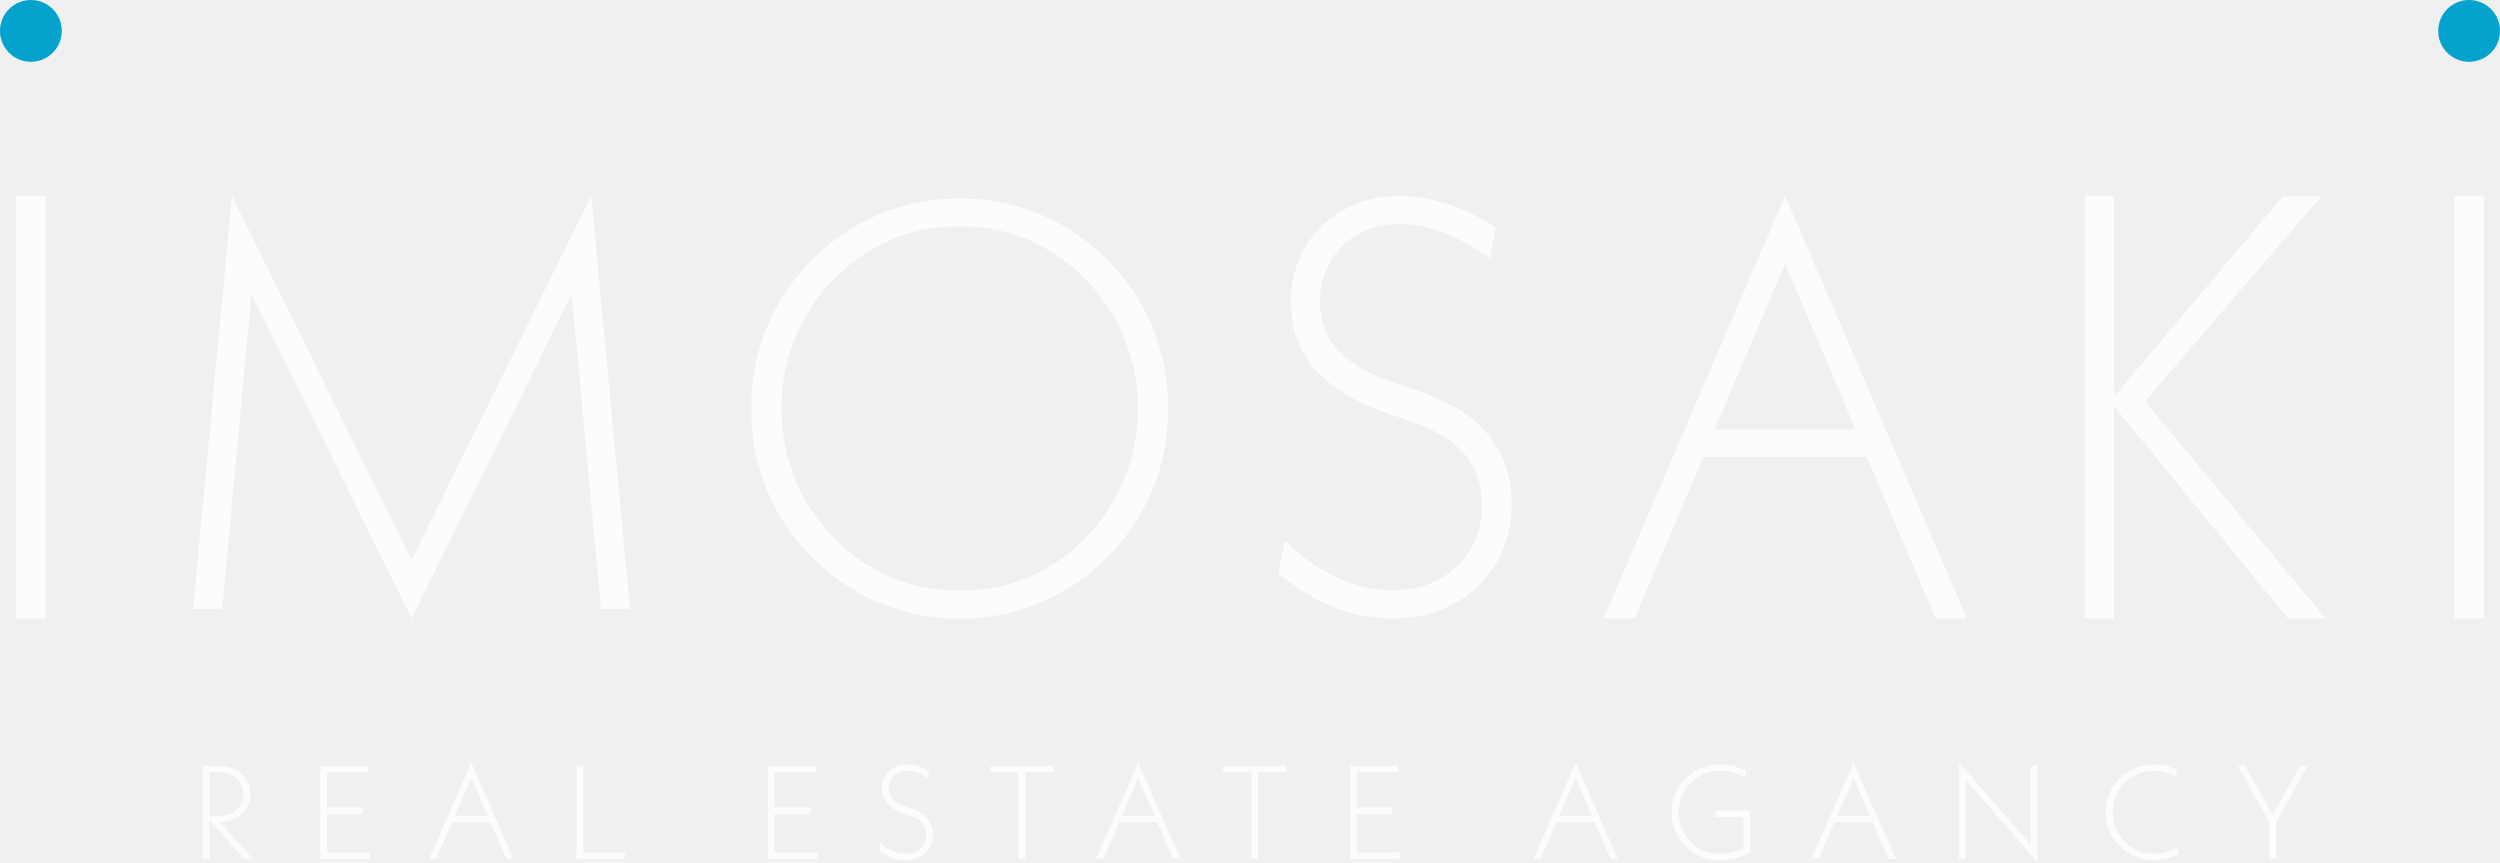
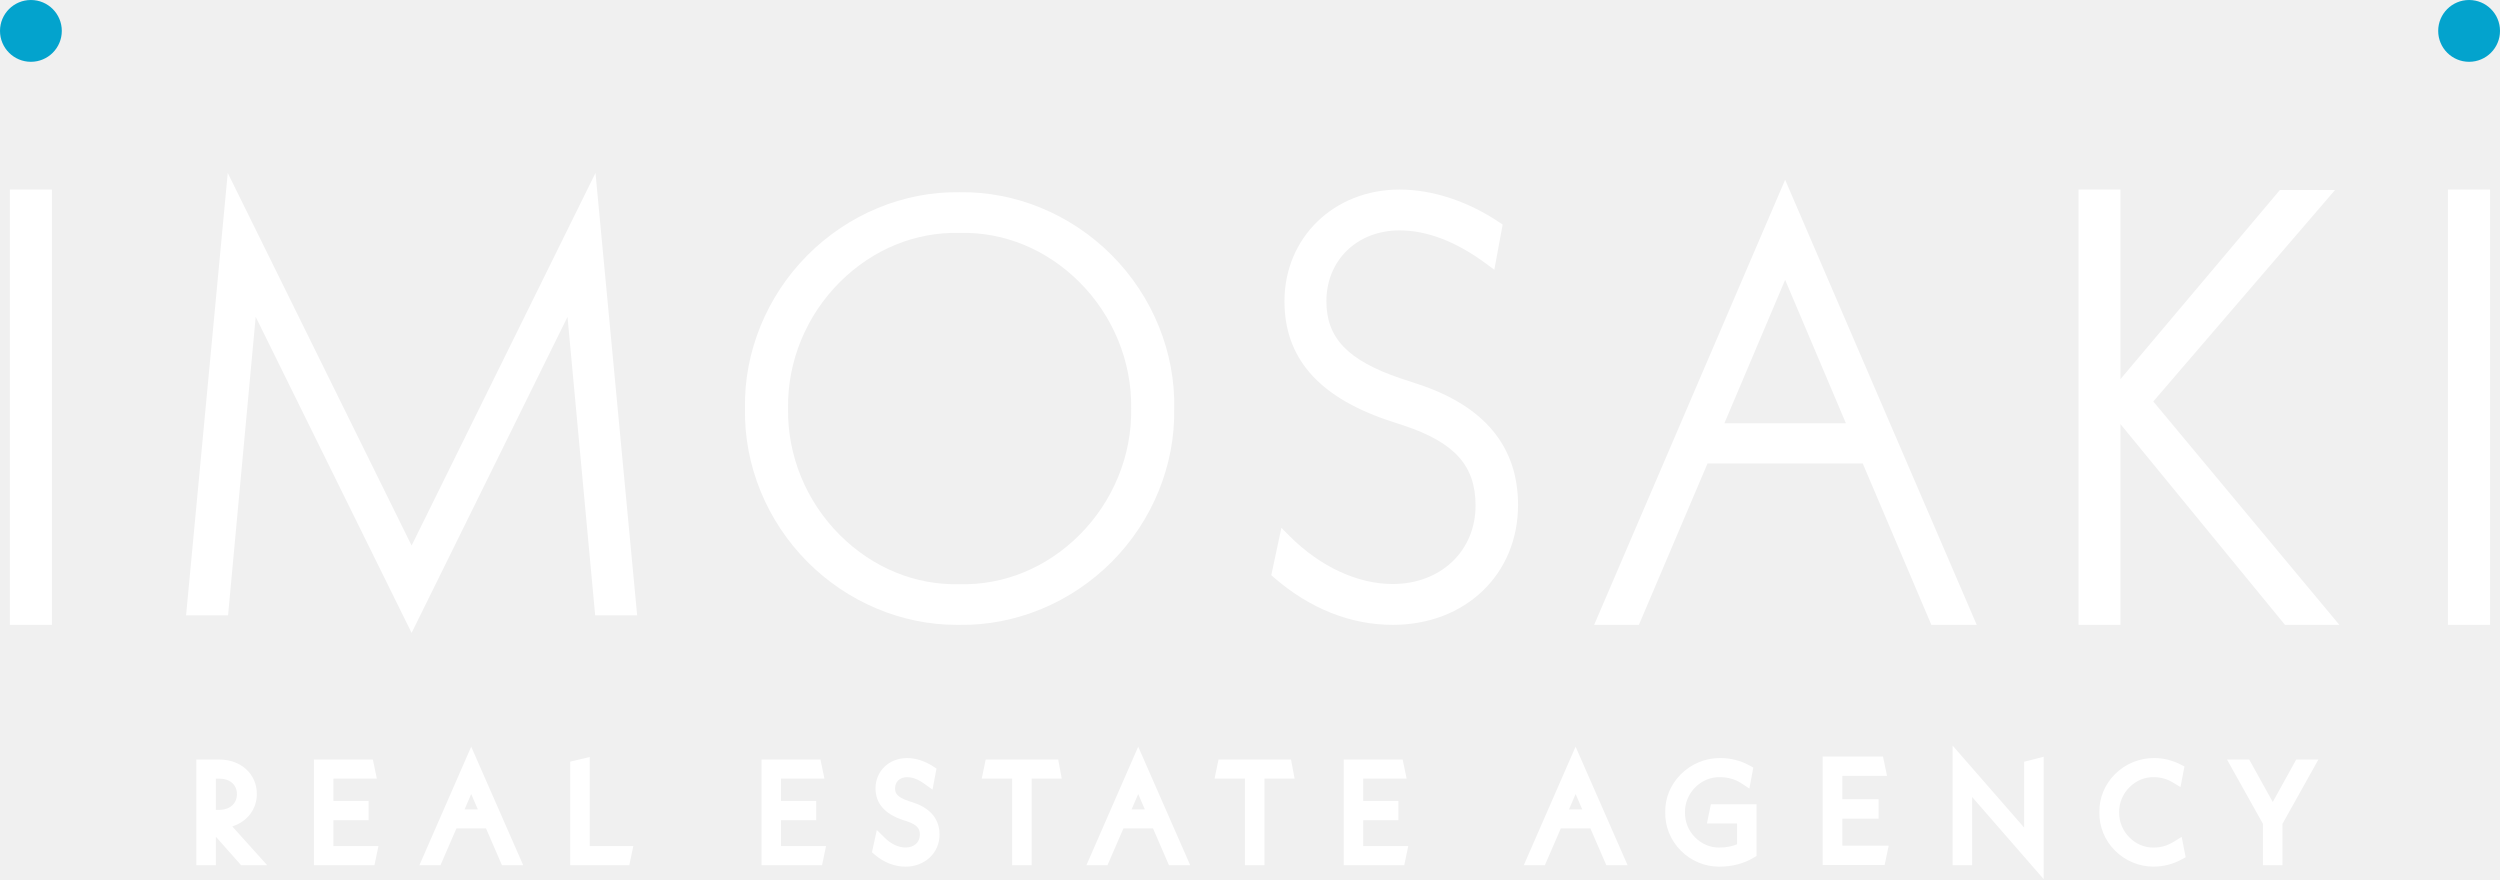
- <svg xmlns="http://www.w3.org/2000/svg" id="Layer_2" data-name="Layer 2" viewBox="0 0 784.74 270.62">
+ <svg xmlns="http://www.w3.org/2000/svg" id="Layer_2" data-name="Layer 2" viewBox="0 0 784.74 275.96">
  <defs>
    <style>
      .cls-1 {
-         fill: #03a3cd;
+         fill: #fff;
      }

      .cls-1, .cls-2 {
        stroke-width: 0px;
      }

      .cls-2 {
-         fill: #fcfcfc;
+         fill: #03a3cd;
      }
    </style>
  </defs>
  <g id="Layer_1-2" data-name="Layer 1">
    <g>
+       <circle class="cls-2" cx="9.7" cy="9.7" r="9.7" />
+       <circle class="cls-2" cx="775.04" cy="9.7" r="9.7" />
      <g>
-         <path class="cls-2" d="M5.09,61.5v132.64h9.22V61.5H5.09Z" />
-         <path class="cls-2" d="M188.64,191.14l-9.16-98.91-50.28,101.91-50.28-101.91-9.16,98.91h-9.16l12.21-129.64,56.38,114.27,56.38-114.27,12.21,129.64h-9.16Z" />
-         <path class="cls-2" d="M301.23,62.35c35.73-.55,66.08,29.75,65.36,65.89.72,36.14-29.63,66.44-65.36,65.89-35.73.55-66.08-29.75-65.36-65.89-.72-36.14,29.63-66.44,65.36-65.89ZM301.23,71.11c-30.53-.73-56.38,25.92-55.84,57.13-.54,31.21,25.32,57.86,55.84,57.13,30.53.73,56.38-25.92,55.84-57.13.54-31.21-25.32-57.86-55.84-57.13Z" />
-         <path class="cls-2" d="M403.4,169.71c9.34,9.37,21.55,15.62,33.76,15.62,16.7,0,28.01-11.57,28.01-26.64,0-13.04-6.82-21.31-23.88-27.01l-5.57-1.84c-20.65-7.17-30.53-18.37-30.53-35.27,0-18.74,14.37-33.07,34.12-33.07,9.52,0,20.29,3.31,30.17,9.92l-1.8,9.74c-9.7-7.16-19.21-10.84-28.37-10.84-14.54,0-24.96,10.29-24.96,24.25,0,13.04,7.9,20.39,24.6,26.09l5.57,1.84c20.65,6.8,29.99,18.92,29.99,36.01,0,20.39-15.62,35.64-37.35,35.64-14.19,0-26.4-6.06-35.91-14.33l2.15-10.1Z" />
-         <path class="cls-2" d="M586.02,143.46h-51.36l-21.55,50.68h-9.7l56.92-132.64,57.1,132.64h-9.88l-21.55-50.68ZM582.43,134.86l-22.09-52.14-22.09,52.14h44.17Z" />
-         <path class="cls-2" d="M673.29,126l55.31-64.35h-12.03l-52.97,62.84v-62.99h-9.16v132.64h9.16v-66.62l54.59,66.62h11.85l-56.75-68.14Z" />
-         <path class="cls-2" d="M770.4,61.5v132.64h9.22V61.5h-9.22Z" />
+         <rect class="cls-1" x="3.09" y="59.5" width="13.22" height="136.64" />
+         <polygon class="cls-1" points="129.2 171.25 71.49 54.29 58.41 193.14 71.59 193.14 80.26 99.47 129.2 198.66 178.14 99.47 186.82 193.14 200 193.14 186.92 54.29 129.2 171.25" />
+         <path class="cls-1" d="M368.59,128.28c.35-17.74-6.79-35.3-19.61-48.17-12.76-12.82-30.14-20.04-47.76-19.77-17.62-.28-34.99,6.94-47.76,19.77-12.81,12.87-19.96,30.43-19.61,48.09-.35,17.74,6.79,35.3,19.61,48.17,12.54,12.6,29.56,19.77,46.77,19.77.32,0,.63,0,.95,0,17.59.27,35.01-6.94,47.79-19.77,12.81-12.87,19.96-30.43,19.6-48.09ZM355.07,128.28c.25,14.7-5.7,29.18-16.33,39.74-10.3,10.23-23.62,15.71-37.57,15.36-13.88.33-27.17-5.12-37.47-15.36-10.63-10.56-16.58-25.04-16.33-39.81-.25-14.7,5.7-29.18,16.33-39.74,10.3-10.23,23.6-15.69,37.47-15.36h.05s.05,0,.05,0c13.85-.34,27.17,5.12,37.47,15.36,10.63,10.56,16.58,25.04,16.33,39.81Z" />
+         <path class="cls-1" d="M445.15,120.59l-5.55-1.83c-16.51-5.63-23.25-12.64-23.25-24.19,0-12.89,9.66-22.25,22.96-22.25,8.66,0,17.8,3.52,27.18,10.45l2.57,1.9,2.62-14.18-1.09-.73c-9.88-6.62-20.99-10.26-31.28-10.26-20.59,0-36.12,15.08-36.12,35.07,0,17.57,10.42,29.72,31.9,37.17l5.56,1.83c15.99,5.34,22.52,12.61,22.52,25.11,0,14.28-10.94,24.64-26.01,24.64-11.04,0-22.82-5.48-32.34-15.03l-2.6-2.61-3.17,14.87.89.77c11.16,9.7,24.03,14.82,37.22,14.82,22.8,0,39.35-15.83,39.35-37.64,0-18.3-10.55-31.06-31.36-37.91Z" />
+         <path class="cls-1" d="M560.34,56.44l-59.95,139.71h14.05l21.55-50.68h48.71l21.55,50.68h14.24l-60.14-139.71ZM579.41,132.86h-38.13l19.07-45.01,19.07,45.01Z" />
+         <polygon class="cls-1" points="732.95 59.65 715.64 59.65 665.6 119.01 665.6 59.5 652.44 59.5 652.44 196.14 665.6 196.14 665.6 133.12 717.24 196.14 734.31 196.14 675.91 126.02 732.95 59.65" />
+         <rect class="cls-1" x="768.4" y="59.5" width="13.22" height="136.64" />
+         <path class="cls-1" d="M80.62,249.24c0-6.28-4.98-10.83-11.83-10.83h-7.17v33.17h6.13v-8.94l7.93,8.94h8.18l-10.95-12.17c4.58-1.43,7.71-5.33,7.71-10.16ZM68.79,244.41c3.39,0,5.58,1.91,5.58,4.88s-2.24,4.92-5.58,4.92h-1.04v-9.79h1.04Z" />
+         <polygon class="cls-1" points="104.66 257.45 115.71 257.45 115.71 251.41 104.66 251.41 104.66 244.41 118.29 244.41 117.04 238.41 98.54 238.41 98.54 271.58 117.54 271.58 118.79 265.58 104.66 265.58 104.66 257.45" />
+         <path class="cls-1" d="M131.65,271.58h6.62l5-11.54h9.29l5,11.54h6.67l-16.32-37.2-16.26,37.2ZM145.83,254.07l2.08-4.83,2.08,4.83h-4.17Z" />
+         <polygon class="cls-1" points="185.12 237.63 178.99 239.07 178.99 271.58 197.54 271.58 198.79 265.58 185.12 265.58 185.12 237.63" />
+         <polygon class="cls-1" points="245.16 257.45 256.21 257.45 256.21 251.41 245.16 251.41 245.16 244.41 258.79 244.41 257.54 238.41 239.04 238.41 239.04 271.58 258.04 271.58 259.29 265.58 245.16 265.58 245.16 257.45" />
+         <path class="cls-1" d="M286.57,251.88l-1.27-.41c-4.01-1.34-4.34-2.66-4.34-4.02,0-2.09,1.52-3.5,3.79-3.5,1.68,0,3.5.7,5.41,2.08l2.55,1.84,1.25-6.61-1.12-.73c-2.54-1.66-5.41-2.58-8.1-2.58-5.65,0-9.92,4.08-9.92,9.5,0,4.67,2.84,8,8.47,9.9l1.29.42c3.84,1.25,4.16,2.77,4.16,4.22,0,2.42-1.81,4.04-4.5,4.04-2.17,0-4.51-1.08-6.43-2.97l-2.58-2.53-1.53,7,.92.78c2.87,2.44,6.2,3.73,9.63,3.73,6.08,0,10.67-4.34,10.67-10.08,0-3.37-1.45-7.85-8.34-10.07Z" />
+         <polygon class="cls-1" points="309.41 238.41 308.16 244.41 317.7 244.41 317.7 271.58 323.83 271.58 323.83 244.41 333.28 244.41 332.16 238.41 309.41 238.41" />
+         <path class="cls-1" d="M341.02,271.58h6.62l5-11.54h9.29l5,11.54h6.67l-16.32-37.2-16.26,37.2ZM355.2,254.07l2.08-4.83,2.08,4.83h-4.17Z" />
+         <polygon class="cls-1" points="382.49 238.41 381.24 244.41 390.79 244.41 390.79 271.58 396.91 271.58 396.91 244.41 406.37 244.41 405.24 238.41 382.49 238.41" />
+         <polygon class="cls-1" points="427.91 257.45 438.96 257.45 438.96 251.41 427.91 251.41 427.91 244.41 441.54 244.41 440.29 238.41 421.79 238.41 421.79 271.58 440.79 271.58 442.04 265.58 427.91 265.58 427.91 257.45" />
+         <path class="cls-1" d="M478.31,271.58h6.62l5-11.54h9.29l5,11.54h6.67l-16.32-37.2-16.26,37.2ZM492.5,254.07l2.08-4.83,2.08,4.83h-4.17Z" />
+         <path class="cls-1" d="M535.8,258.49h9.45v6.53c-1.65.68-3.45,1.02-5.51,1.02-2.74.09-5.56-1.08-7.62-3.14-2.11-2.11-3.28-4.97-3.21-7.94-.05-2.88,1.13-5.74,3.24-7.84,2.12-2.11,4.87-3.25,7.85-3.17,2.39,0,4.73.68,6.61,1.92l2.51,1.66,1.24-6.6-1.28-.7c-2.75-1.49-5.89-2.28-9.05-2.28h0c-.08,0-.17,0-.25,0-4.52,0-8.95,1.85-12.18,5.1-3.25,3.26-4.98,7.52-4.89,11.9-.09,4.51,1.65,8.8,4.9,12.07,3.18,3.2,7.53,5.02,11.94,5.02.08,0,.16,0,.24,0,3.9,0,7.67-.99,10.62-2.79l.96-.58v-16.21h-14.34l-1.23,6.04Z" />
+         <polygon class="cls-1" points="635.37 259.78 612.91 234.03 612.91 271.58 619.04 271.58 619.04 250.17 641.5 275.96 641.5 237.54 635.37 239.1 635.37 259.78" />
+         <path class="cls-1" d="M682.36,264.21c-1.99,1.23-4.02,1.83-6.25,1.83-2.88.07-5.56-1.05-7.66-3.14-2.12-2.11-3.31-4.98-3.26-7.94-.05-2.9,1.14-5.76,3.26-7.87,2.1-2.09,4.81-3.21,7.7-3.14,2.03,0,4.1.58,5.84,1.63l2.46,1.48,1.24-6.46-1.34-.68c-2.56-1.3-5.3-1.97-8.14-1.97-4.56-.04-9.07,1.78-12.33,5.06-3.25,3.26-4.98,7.53-4.89,11.94-.09,4.5,1.65,8.78,4.89,12.04,3.2,3.21,7.58,5.04,12.03,5.04,3.08,0,6.1-.72,8.88-2.25l1.28-.7-1.25-6.39-2.46,1.52Z" />
+         <polygon class="cls-1" points="713.41 251.74 706.01 238.41 699.04 238.41 710.33 258.6 710.33 271.58 716.46 271.58 716.46 258.6 727.74 238.41 720.78 238.41 713.41 251.74" />
+         <polygon class="cls-1" points="578.31 256.97 589.68 256.97 589.68 250.87 578.31 250.87 578.31 243.54 592.33 243.54 591.07 237.48 572.12 237.48 572.12 271.52 591.58 271.52 592.85 265.46 578.31 265.46 578.31 256.97" />
      </g>
-       <circle class="cls-1" cx="9.7" cy="9.7" r="9.7" />
-       <circle class="cls-1" cx="775.04" cy="9.7" r="9.7" />
-       <path class="cls-2" d="M76.58,269.58l-10.83-12.21v12.21h-2.13v-29.17h5.17c5.75,0,9.83,3.71,9.83,8.83s-4.08,8.75-9.67,8.75l10.42,11.58h-2.79ZM65.75,256.2h3.04c4.54,0,7.58-2.92,7.58-6.92s-3.04-6.88-7.58-6.88h-3.04v13.79Z" />
-       <path class="cls-2" d="M116.33,267.58l-.42,2h-15.38v-29.17h14.88l.42,2h-13.17v11h11.04v2.04h-11.04v12.13h13.67Z" />
-       <path class="cls-2" d="M153.87,258.03h-11.92l-5,11.54h-2.25l13.21-30.21,13.25,30.21h-2.29l-5-11.54ZM153.04,256.07l-5.13-11.88-5.13,11.88h10.25Z" />
-       <path class="cls-2" d="M196.33,267.58l-.42,2h-14.92v-28.92l2.13-.5v27.42h13.21Z" />
-       <path class="cls-2" d="M256.83,267.58l-.42,2h-15.38v-29.17h14.88l.42,2h-13.17v11h11.04v2.04h-11.04v12.13h13.67Z" />
-       <path class="cls-2" d="M276.41,264.49c2.17,2.13,5,3.54,7.83,3.54,3.88,0,6.5-2.62,6.5-6.04,0-2.96-1.58-4.83-5.54-6.13l-1.29-.42c-4.79-1.62-7.08-4.17-7.08-8,0-4.25,3.33-7.5,7.92-7.5,2.21,0,4.71.75,7,2.25l-.42,2.21c-2.25-1.62-4.46-2.46-6.58-2.46-3.38,0-5.79,2.33-5.79,5.5,0,2.96,1.83,4.63,5.71,5.92l1.29.42c4.79,1.54,6.96,4.29,6.96,8.17,0,4.63-3.62,8.08-8.67,8.08-3.29,0-6.13-1.38-8.33-3.25l.5-2.29Z" />
-       <path class="cls-2" d="M321.83,242.41v27.17h-2.12v-27.17h-9.08l.42-2h19.46l.38,2h-9.04Z" />
-       <path class="cls-2" d="M363.25,258.03h-11.92l-5,11.54h-2.25l13.21-30.21,13.25,30.21h-2.29l-5-11.54ZM362.41,256.07l-5.13-11.88-5.13,11.88h10.25Z" />
-       <path class="cls-2" d="M394.91,242.41v27.17h-2.12v-27.17h-9.08l.42-2h19.46l.38,2h-9.04Z" />
-       <path class="cls-2" d="M439.58,267.58l-.42,2h-15.38v-29.17h14.88l.42,2h-13.17v11h11.04v2.04h-11.04v12.13h13.67Z" />
-       <path class="cls-2" d="M500.54,258.03h-11.92l-5,11.54h-2.25l13.21-30.21,13.25,30.21h-2.29l-5-11.54ZM499.71,256.07l-5.13-11.88-5.13,11.88h10.25Z" />
-       <path class="cls-2" d="M549.37,254.45v13.08c-2.67,1.63-6.08,2.5-9.58,2.5-8.29.12-15.25-6.79-15.08-15.04-.17-8.25,6.92-15.17,15.29-15.04,2.88,0,5.67.71,8.13,2.04l-.42,2.21c-2.21-1.46-4.92-2.25-7.71-2.25-7.21-.17-13.21,5.92-13.08,13.04-.17,7.13,5.83,13.21,12.88,13.04,2.79,0,5.25-.58,7.46-1.75v-9.79h-9l.42-2.04h10.71Z" />
-       <path class="cls-2" d="M587.79,258.03h-11.92l-5,11.54h-2.25l13.21-30.21,13.25,30.21h-2.29l-5-11.54ZM586.96,256.07l-5.13-11.88-5.13,11.88h10.25Z" />
-       <path class="cls-2" d="M639.5,270.62l-22.46-25.79v24.75h-2.13v-30.21l22.46,25.75v-24.46l2.12-.54v30.5Z" />
-       <path class="cls-2" d="M676.21,239.95c2.54,0,4.96.58,7.25,1.75l-.42,2.17c-2-1.21-4.42-1.92-6.88-1.92-7.08-.17-13.08,5.92-12.96,13.04-.12,7.13,5.88,13.21,12.96,13.04,2.54,0,4.96-.71,7.25-2.12l.42,2.12c-2.42,1.33-4.96,2-7.67,2-8.38.12-15.33-6.79-15.17-15.04-.17-8.25,6.83-15.17,15.21-15.04Z" />
-       <path class="cls-2" d="M714.46,258.07v11.5h-2.12v-11.5l-9.88-17.67h2.38l8.58,15.46,8.54-15.46h2.38l-9.88,17.67Z" />
    </g>
  </g>
</svg>
